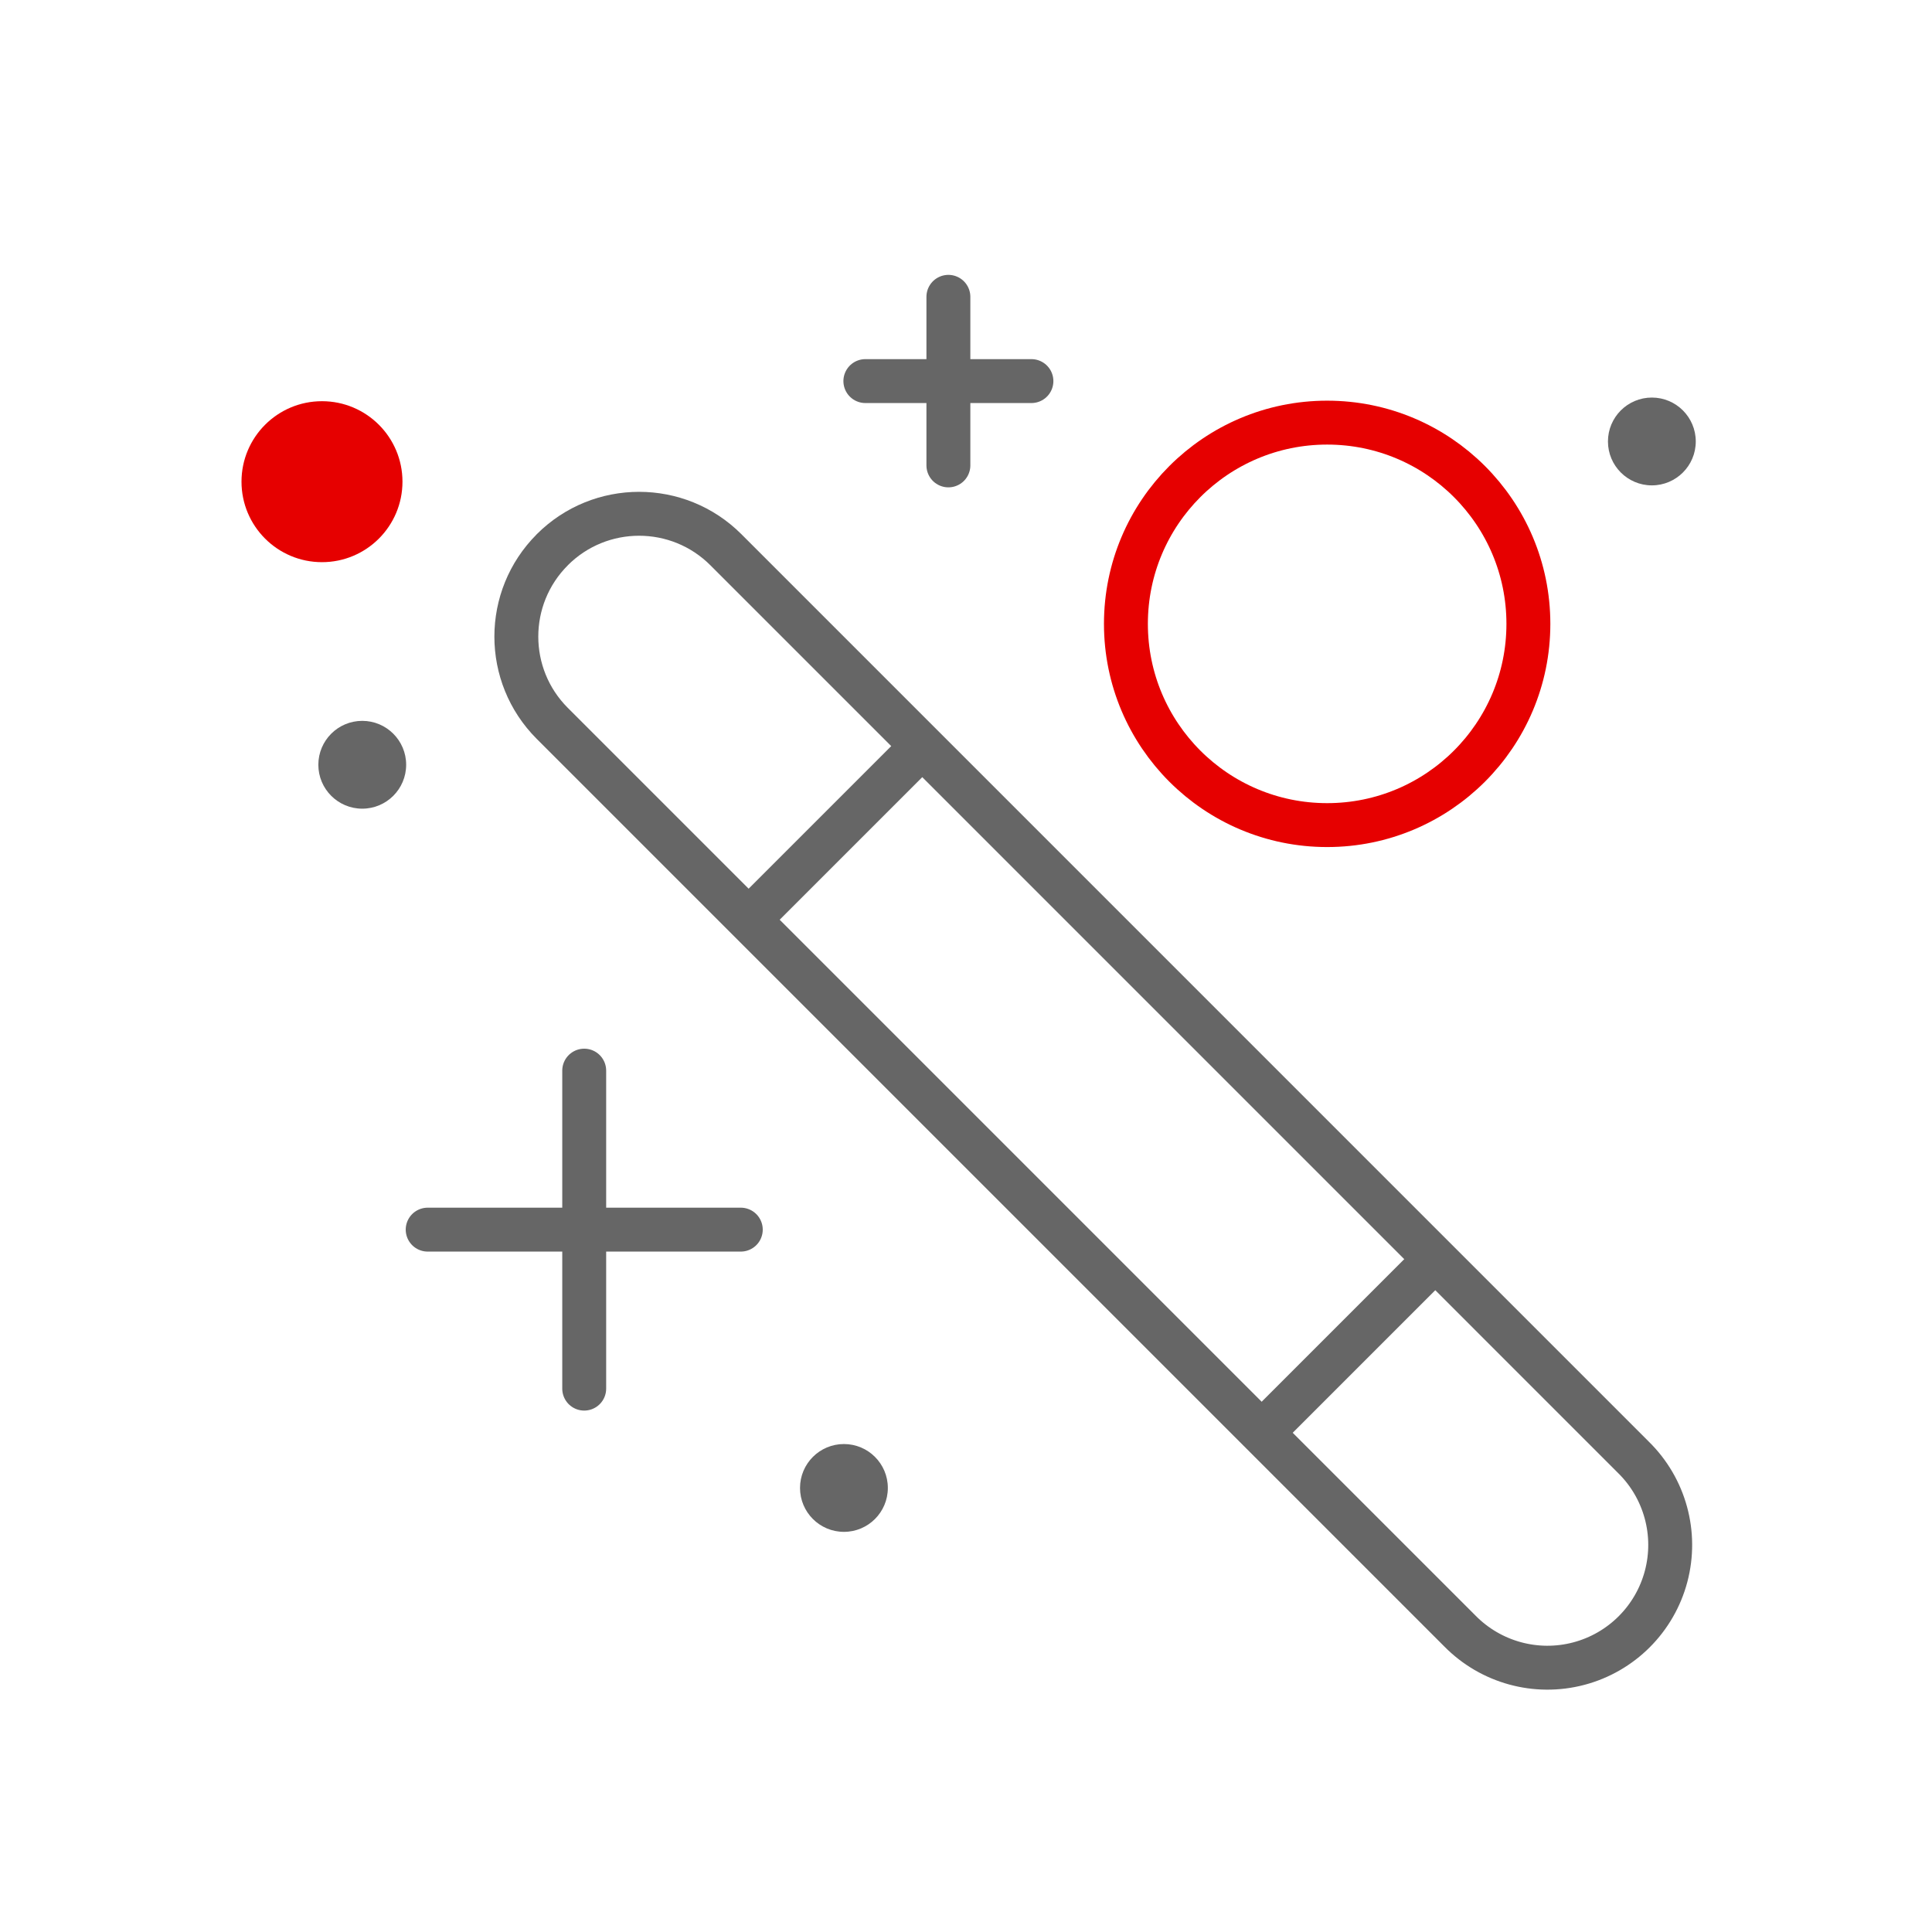
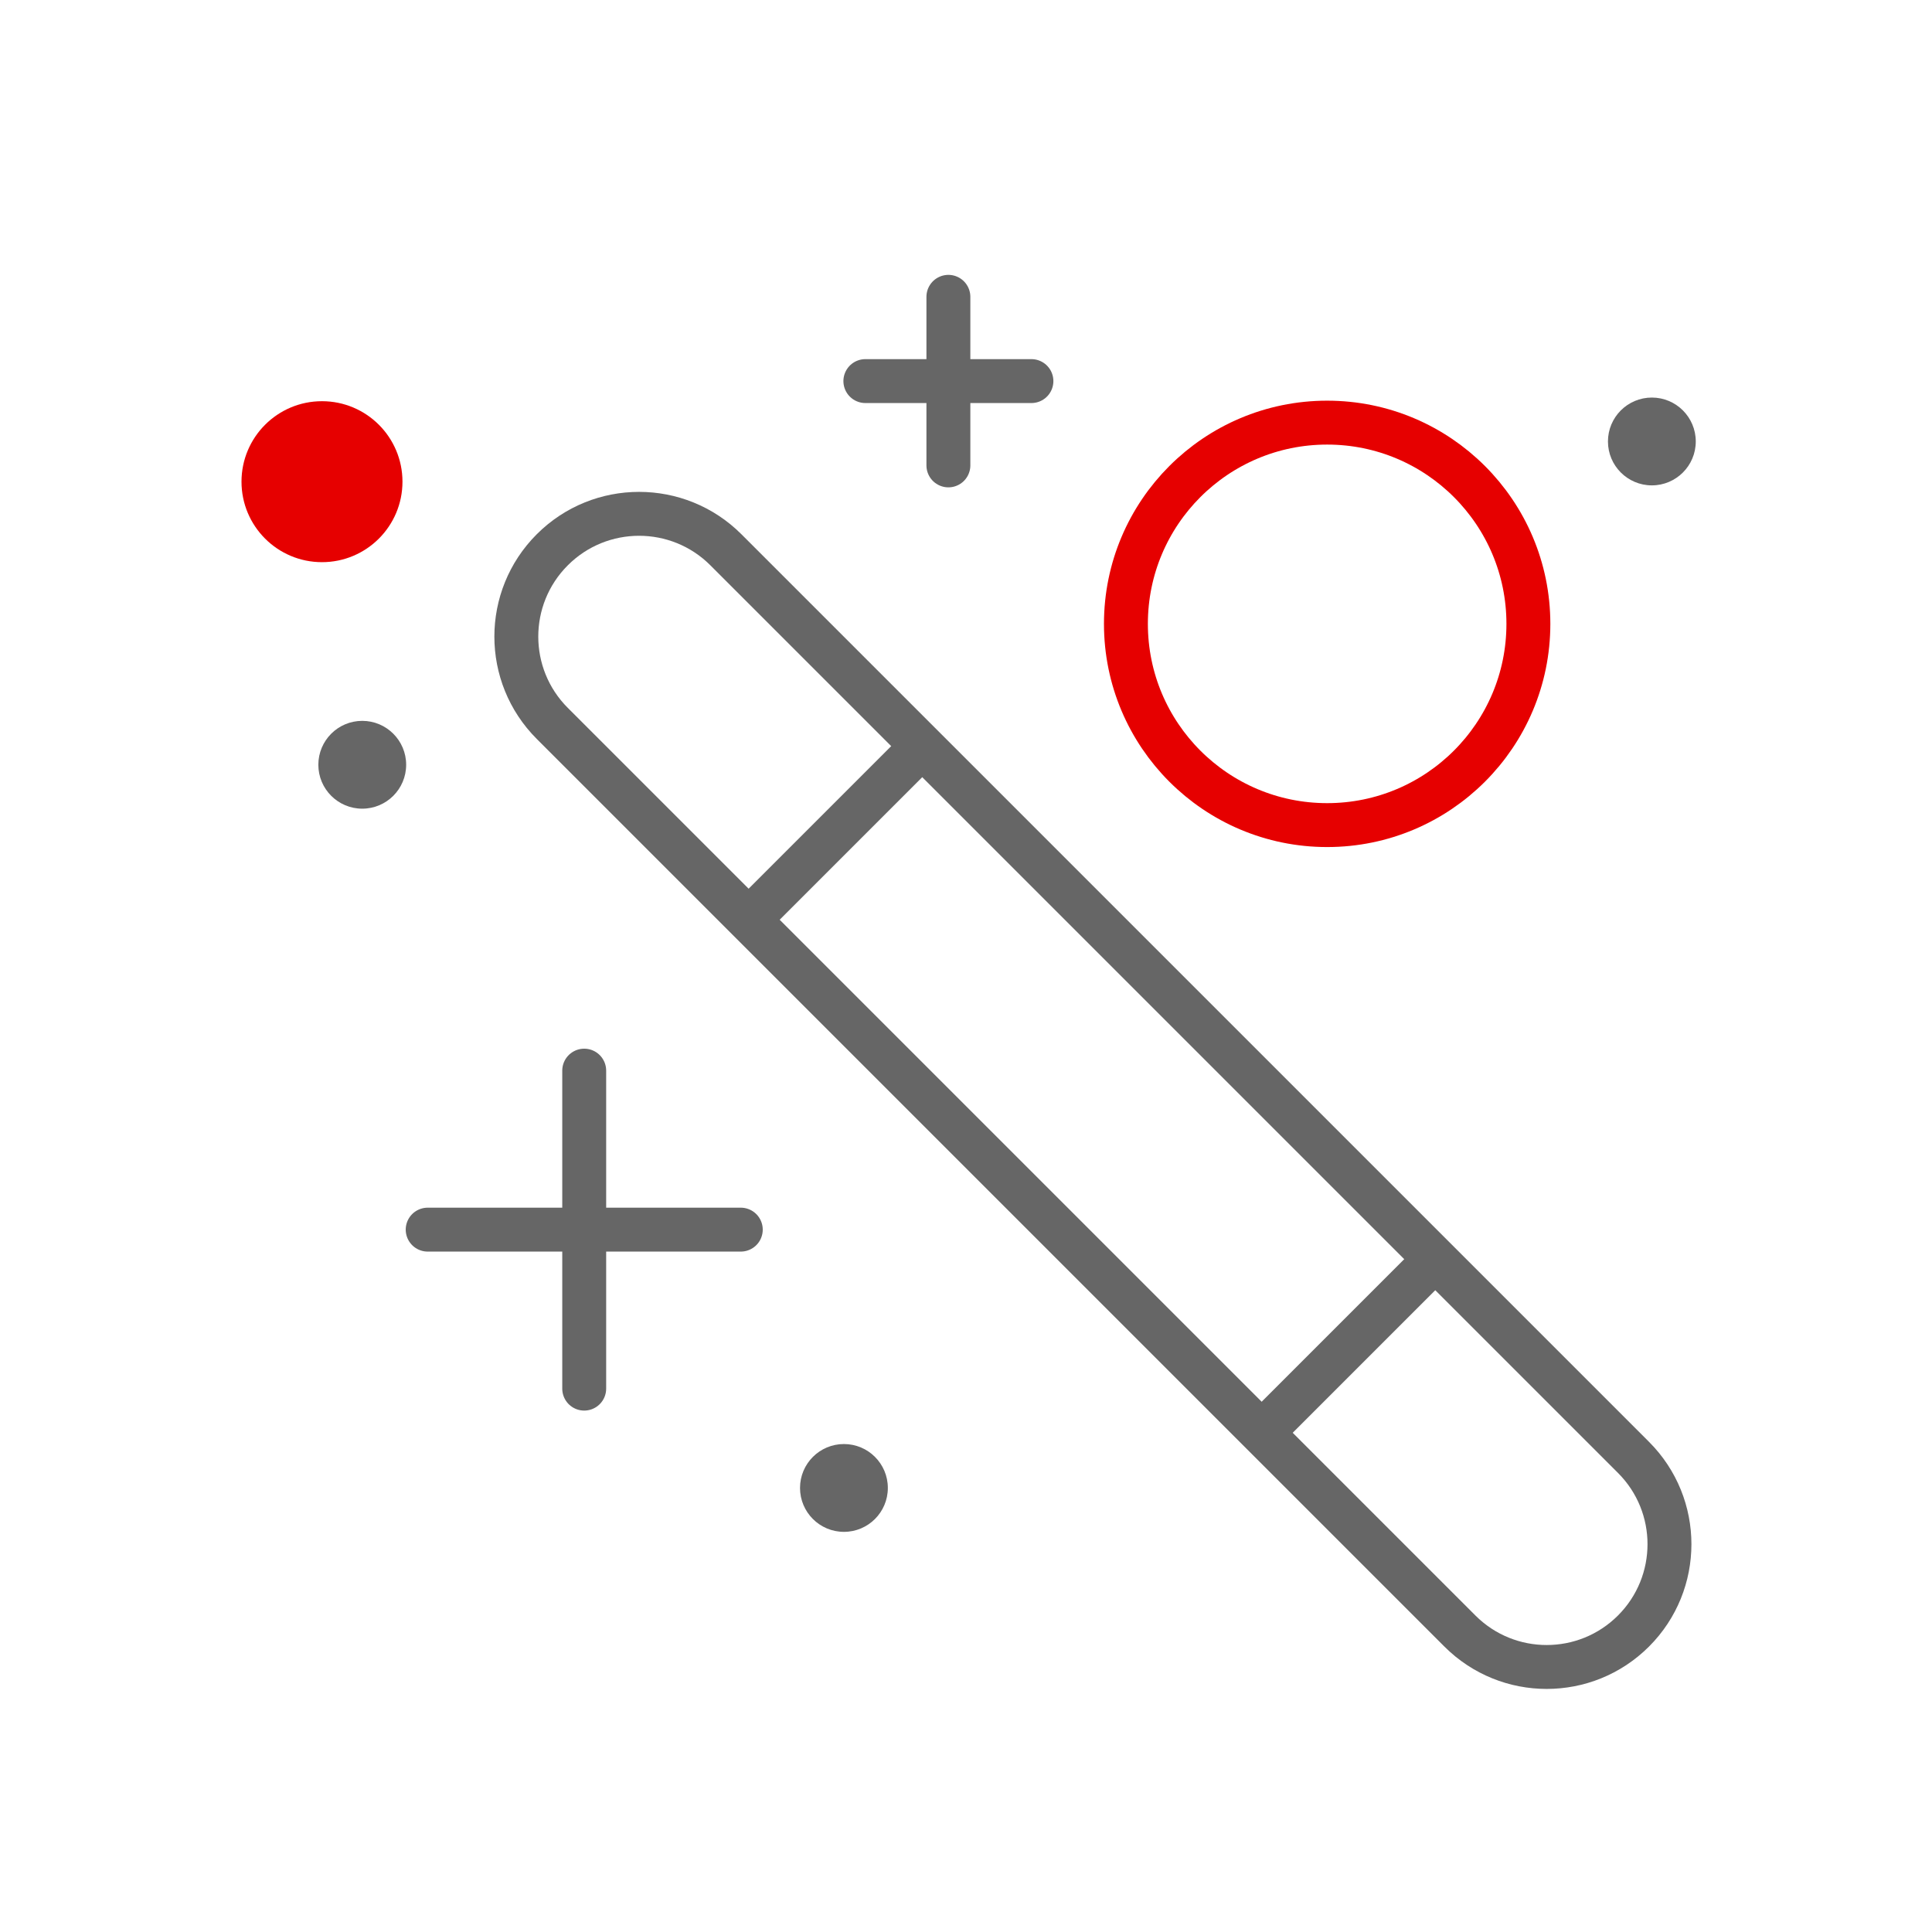
<svg xmlns="http://www.w3.org/2000/svg" width="44" height="44" viewBox="0 0 44 44">
  <g fill="none" fill-rule="evenodd">
-     <path stroke="#666" stroke-linejoin="round" d="M12.578 12.52a2.796 2.796 0 013.954 0l20.67 20.671a2.796 2.796 0 11-3.954 3.954l-20.67-20.67a2.796 2.796 0 010-3.954z" />
-     <path stroke="#666" stroke-linecap="round" stroke-linejoin="round" d="M21.599 6.76v3.839m-1.891-1.92h3.782M13.305 24.383v7.242M9.74 28.004h7.131" />
-     <circle cx="30.225" cy="14.208" r="4.583" stroke="#E60000" stroke-linecap="round" />
-     <circle cx="37.62" cy="10.054" r="1" fill="#666" fill-rule="nonzero" />
-     <circle cx="8.25" cy="17.417" r="1" fill="#666" fill-rule="nonzero" />
-     <circle cx="7.333" cy="10.97" r="1.833" fill="#E60000" fill-rule="nonzero" />
-     <circle cx="19.22" cy="33.887" r="1" fill="#666" fill-rule="nonzero" />
-     <path stroke="#666" stroke-linejoin="round" d="M21.118 16.878l-4.27 4.27m15.9 7.468l-4.162 4.162" />
-     <path d="M0 0h44v44H0z" />
+     <g>
+       <g>
+         <g>
+           <g>
+             <g>
+               <g transform="translate(-449, -3404) translate(20, 2546) translate(0, 750) translate(419, 96) translate(0, 2) translate(10, 10)">
+                 <path stroke="#666" stroke-linejoin="round" d="M24.89 7.421c1.544 0 2.796 1.252 2.796 2.796v29.232c0 1.545-1.252 2.796-2.796 2.796-1.544 0-2.796-1.251-2.796-2.796V10.217c0-1.544 1.252-2.796 2.796-2.796z" transform="translate(24.89001, 24.83324) rotate(-45) translate(-24.89001, -24.83324)" />
+                 <path stroke="#666" stroke-linecap="round" stroke-linejoin="round" d="M21.599 6.76L21.599 10.599M19.708 8.679L23.49 8.679M13.305 24.383L13.305 31.625M9.74 28.004L16.871 28.004" />
+                 <circle cx="30.225" cy="14.208" r="4.583" stroke="#E60000" stroke-linecap="round" />
+                 <circle cx="37.62" cy="10.054" r="1" fill="#666" fill-rule="nonzero" />
+                 <circle cx="8.25" cy="17.417" r="1" fill="#666" fill-rule="nonzero" />
+                 <circle cx="7.333" cy="10.97" r="1.833" fill="#E60000" fill-rule="nonzero" />
+                 <circle cx="19.22" cy="33.887" r="1" fill="#666" fill-rule="nonzero" />
+                 <path stroke="#666" stroke-linejoin="round" d="M21.118 16.878L16.848 21.148M32.748 28.616L28.586 32.778" />
+                 <path d="M0 0H44V44H0z" />
+               </g>
+             </g>
+           </g>
+         </g>
+       </g>
+     </g>
  </g>
</svg>
